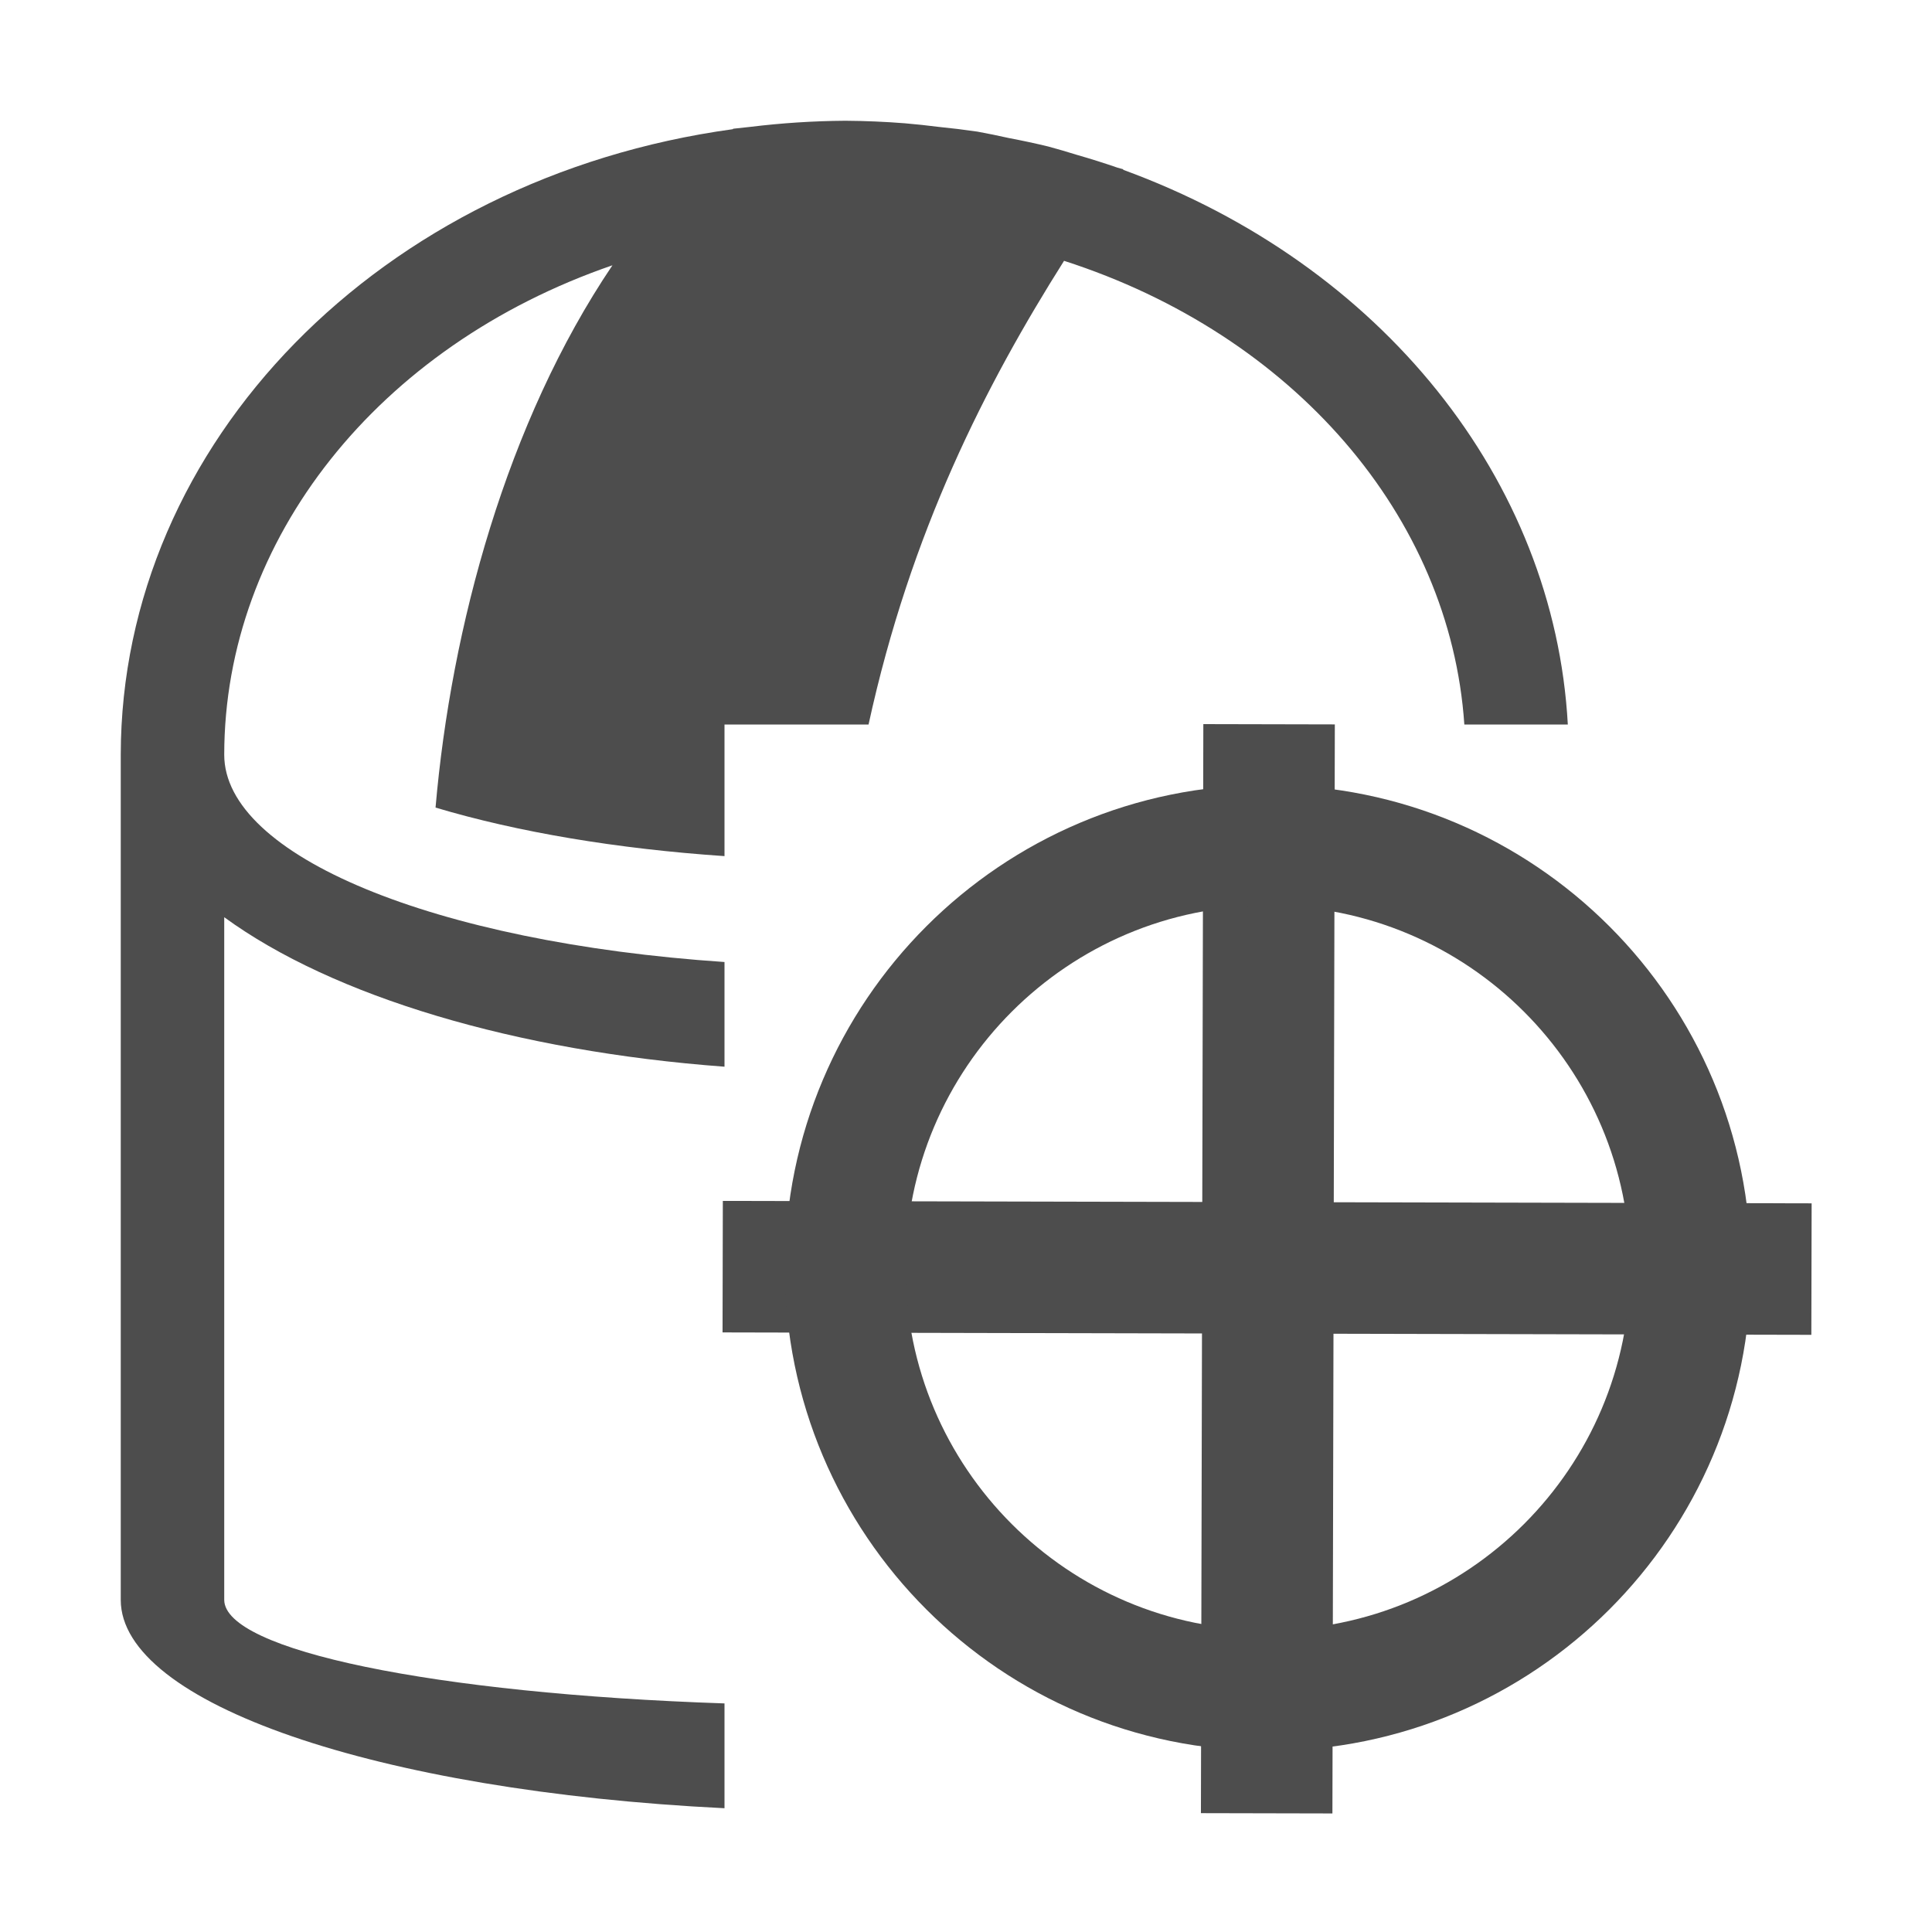
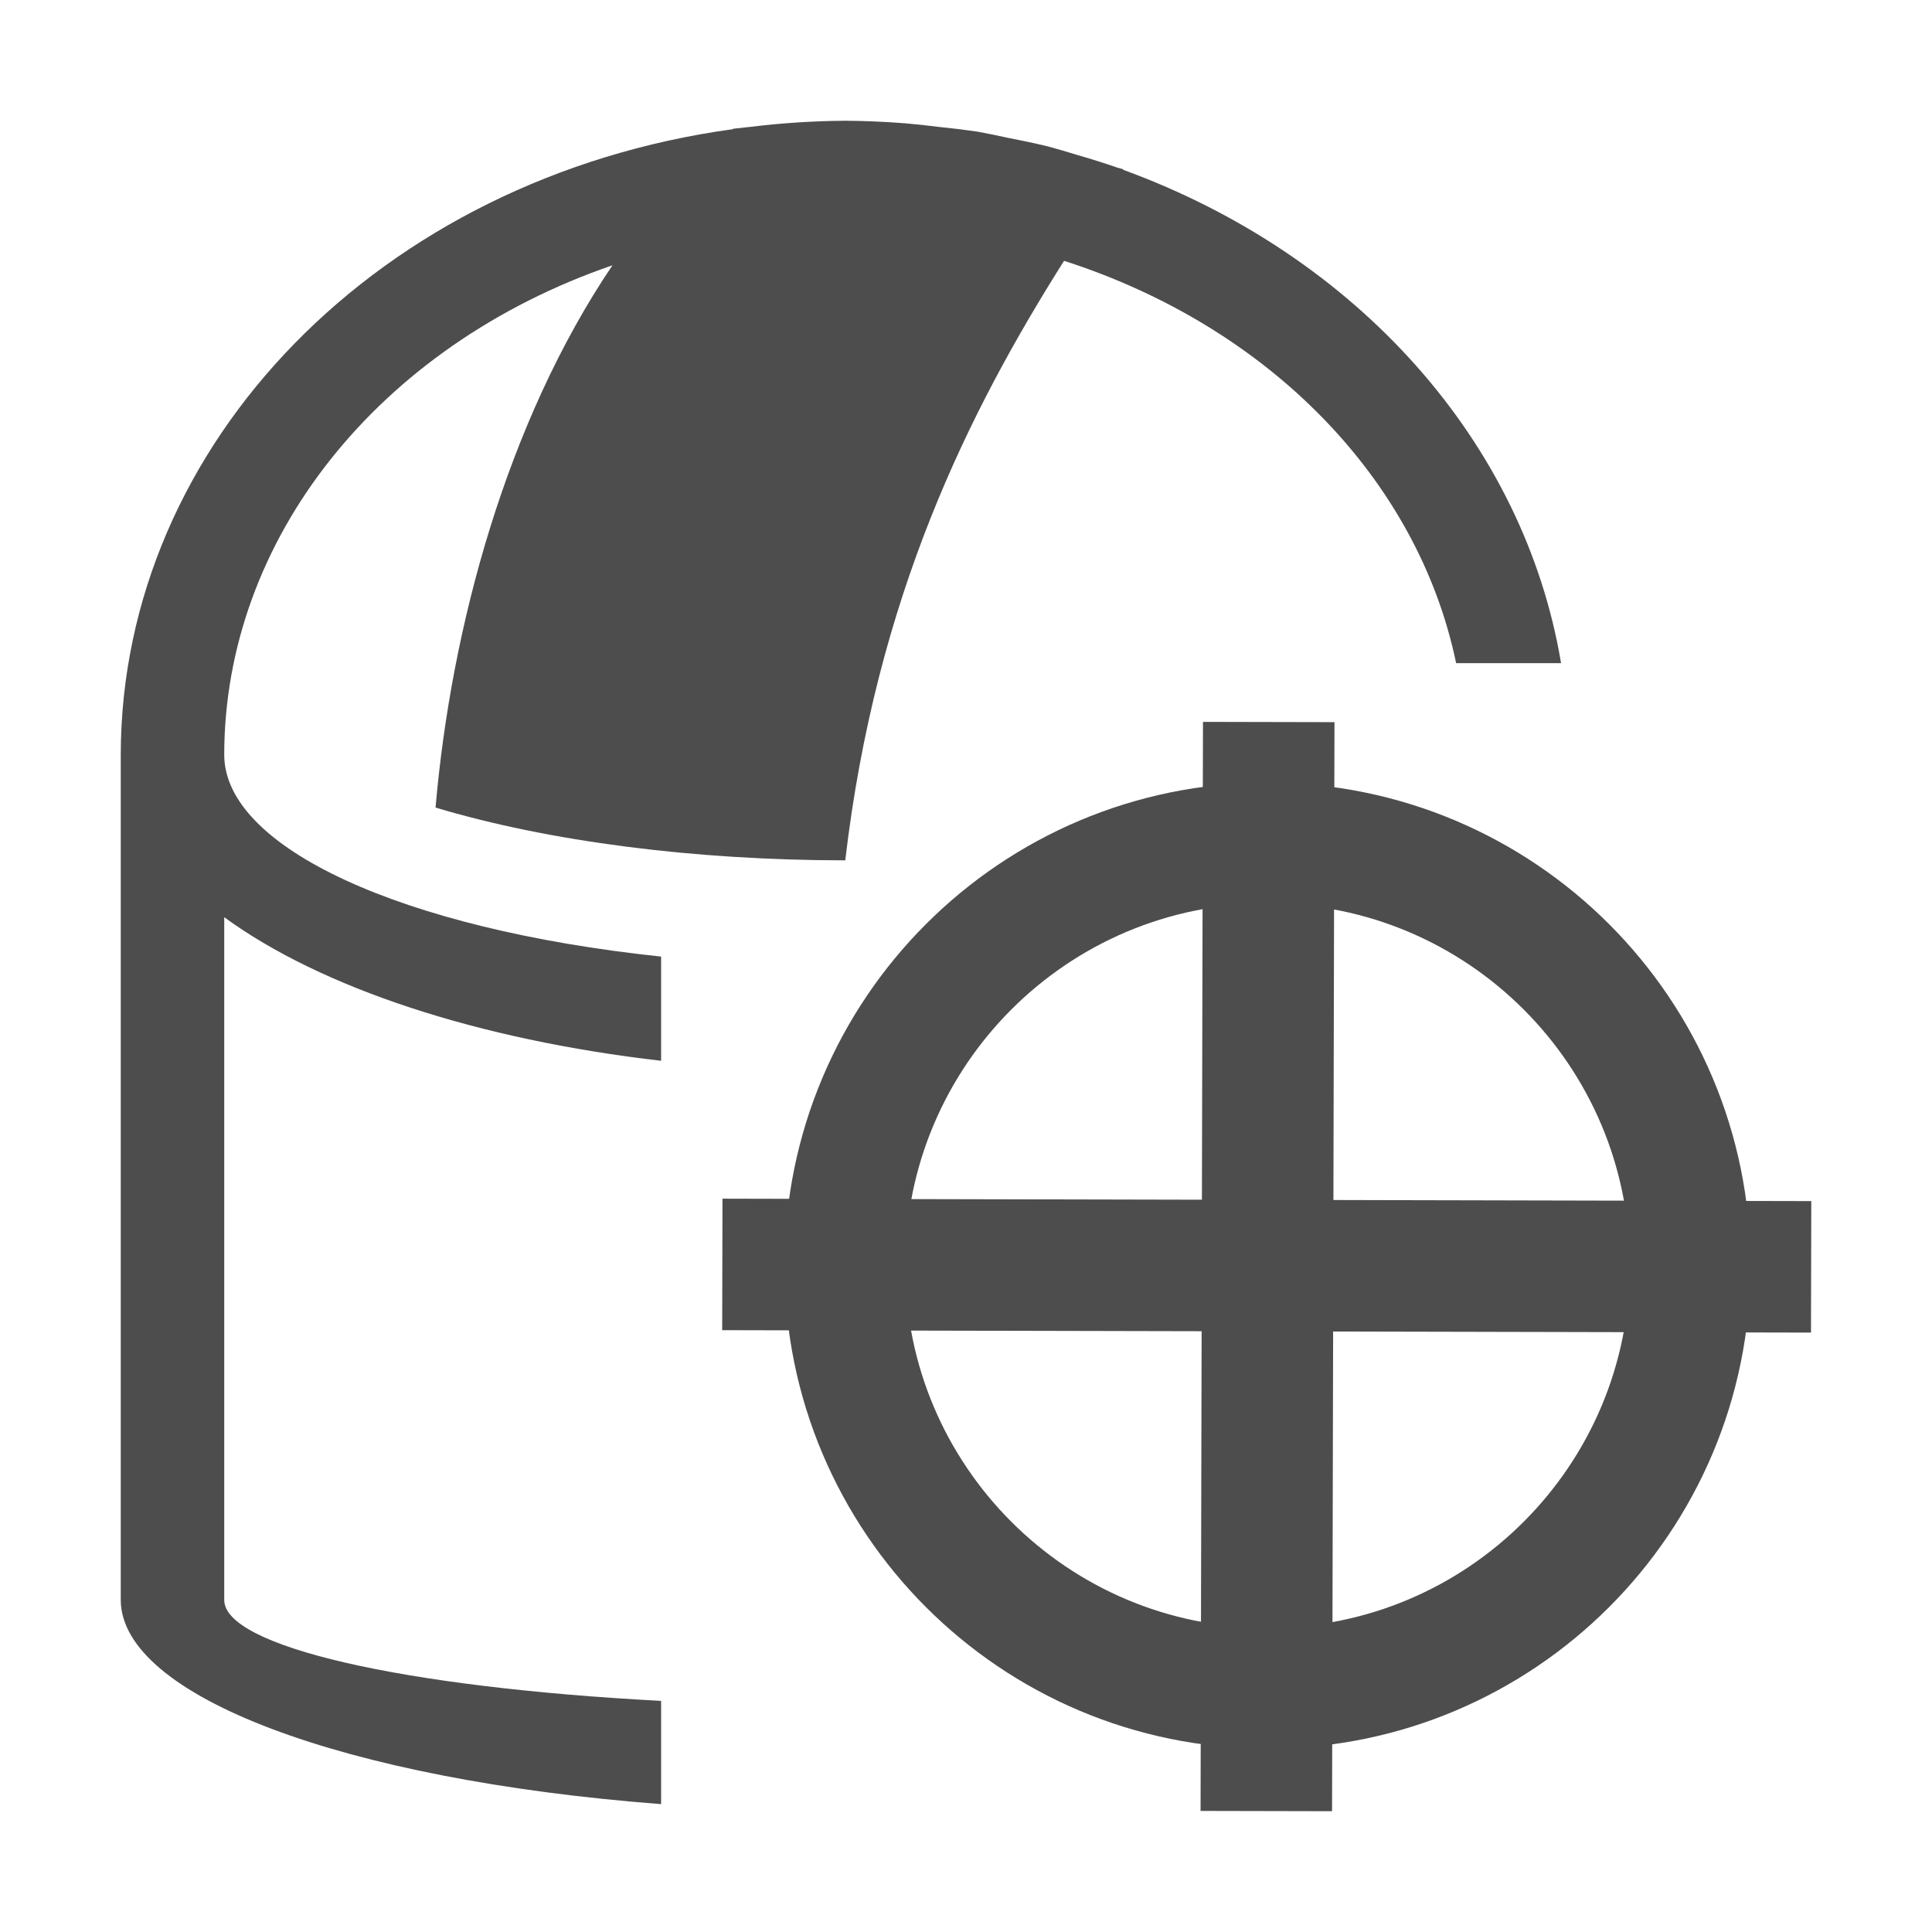
<svg xmlns="http://www.w3.org/2000/svg" viewBox="0 0 16 16" version="1.1" id="svg6" width="16" height="16">
  <defs id="defs3051">
    <style type="text/css" id="current-color-scheme">
      .ColorScheme-Text {
        color:#4d4d4d;
      }
      </style>
  </defs>
-   <path style="fill:#4d4d4d;fill-opacity:1;stroke:none;stroke-width:0.866" d="M 7 1 A 6 5.25 0 0 0 6.211 1.051 A 6 5.25 0 0 0 6.072 1.066 C 6.071 1.067 6.07 1.069 6.068 1.07 A 6 5.25 0 0 0 1 6.25 L 1 13.25 A 6 1.75 0 0 0 6 14.975 L 6 14.107 A 5.143 0.875 0 0 1 1.857 13.25 L 1.857 7.596 A 6 2.625 0 0 0 6 8.834 L 6 7.967 A 5.143 1.75 0 0 1 1.857 6.25 A 5.143 4.375 0 0 1 5.072 2.197 C 4.195 3.497 3.736 5.195 3.607 6.688 A 5.143 1.75 0 0 0 6 7.09 L 6 6 L 7.193 6 C 7.542 4.399 8.166 3.183 8.812 2.16 A 5.143 4.375 0 0 1 12.127 6 L 12.984 6 A 6 5.25 0 0 0 9.301 1.406 C 9.301 1.405 9.302 1.403 9.303 1.402 A 6 5.25 0 0 0 9.256 1.389 A 6 5.25 0 0 0 8.92 1.283 A 6 5.25 0 0 0 8.68 1.213 A 6 5.25 0 0 0 8.354 1.143 A 6 5.25 0 0 0 8.094 1.09 A 6 5.25 0 0 0 7.775 1.051 A 6 5.25 0 0 0 7.494 1.021 A 6 5.25 0 0 0 7 1 z " id="path4" />
-   <g id="g4309">
+   <path style="fill:#4d4d4d;fill-opacity:1;stroke:none;stroke-width:0.866" d="M 7 1 A 6 5.25 0 0 0 6.211 1.051 A 6 5.25 0 0 0 6.072 1.066 C 6.071 1.067 6.07 1.069 6.068 1.07 A 6 5.25 0 0 0 1 6.25 L 1 13.25 A 6 1.75 0 0 0 5.475 14.941 L 5.475 14.086 A 5.143 0.875 0 0 1 1.857 13.25 L 1.857 7.596 A 6 2.625 0 0 0 5.475 8.785 L 5.475 7.922 A 5.143 1.75 0 0 1 1.857 6.25 A 5.143 4.375 0 0 1 5.072 2.197 C 4.195 3.497 3.736 5.195 3.607 6.688 A 5.143 1.75 0 0 0 7 7.125 C 7.256 4.942 8.022 3.411 8.812 2.16 A 5.143 4.375 0 0 1 12.059 5.492 L 12.928 5.492 A 6 5.25 0 0 0 9.301 1.406 C 9.301 1.405 9.302 1.403 9.303 1.402 A 6 5.25 0 0 0 9.256 1.389 A 6 5.25 0 0 0 8.92 1.283 A 6 5.25 0 0 0 8.68 1.213 A 6 5.25 0 0 0 8.354 1.143 A 6 5.25 0 0 0 8.094 1.09 A 6 5.25 0 0 0 7.775 1.051 A 6 5.25 0 0 0 7.494 1.021 A 6 5.25 0 0 0 7 1 z " id="path4" />
+   <g transform="translate(-0.00294913,-0.01855975)" id="g4309">
    <path id="path4267" d="m 10.49,15.017 0.02,-9.019" style="fill:none;fill-rule:evenodd;stroke:#4d4d4d;stroke-width:1.089px;stroke-linecap:butt;stroke-linejoin:miter;stroke-opacity:1" />
    <path id="path4269" d="M 15.002,10.51 5.985,10.49" style="fill:none;fill-rule:evenodd;stroke:#4d4d4d;stroke-width:1.089px;stroke-linecap:butt;stroke-linejoin:miter;stroke-opacity:1" />
    <circle r="3.5" cy="10.5" cx="10.5" id="path4285" style="fill:none;fill-opacity:1;stroke:#4d4d4d;stroke-opacity:1" />
  </g>
</svg>
